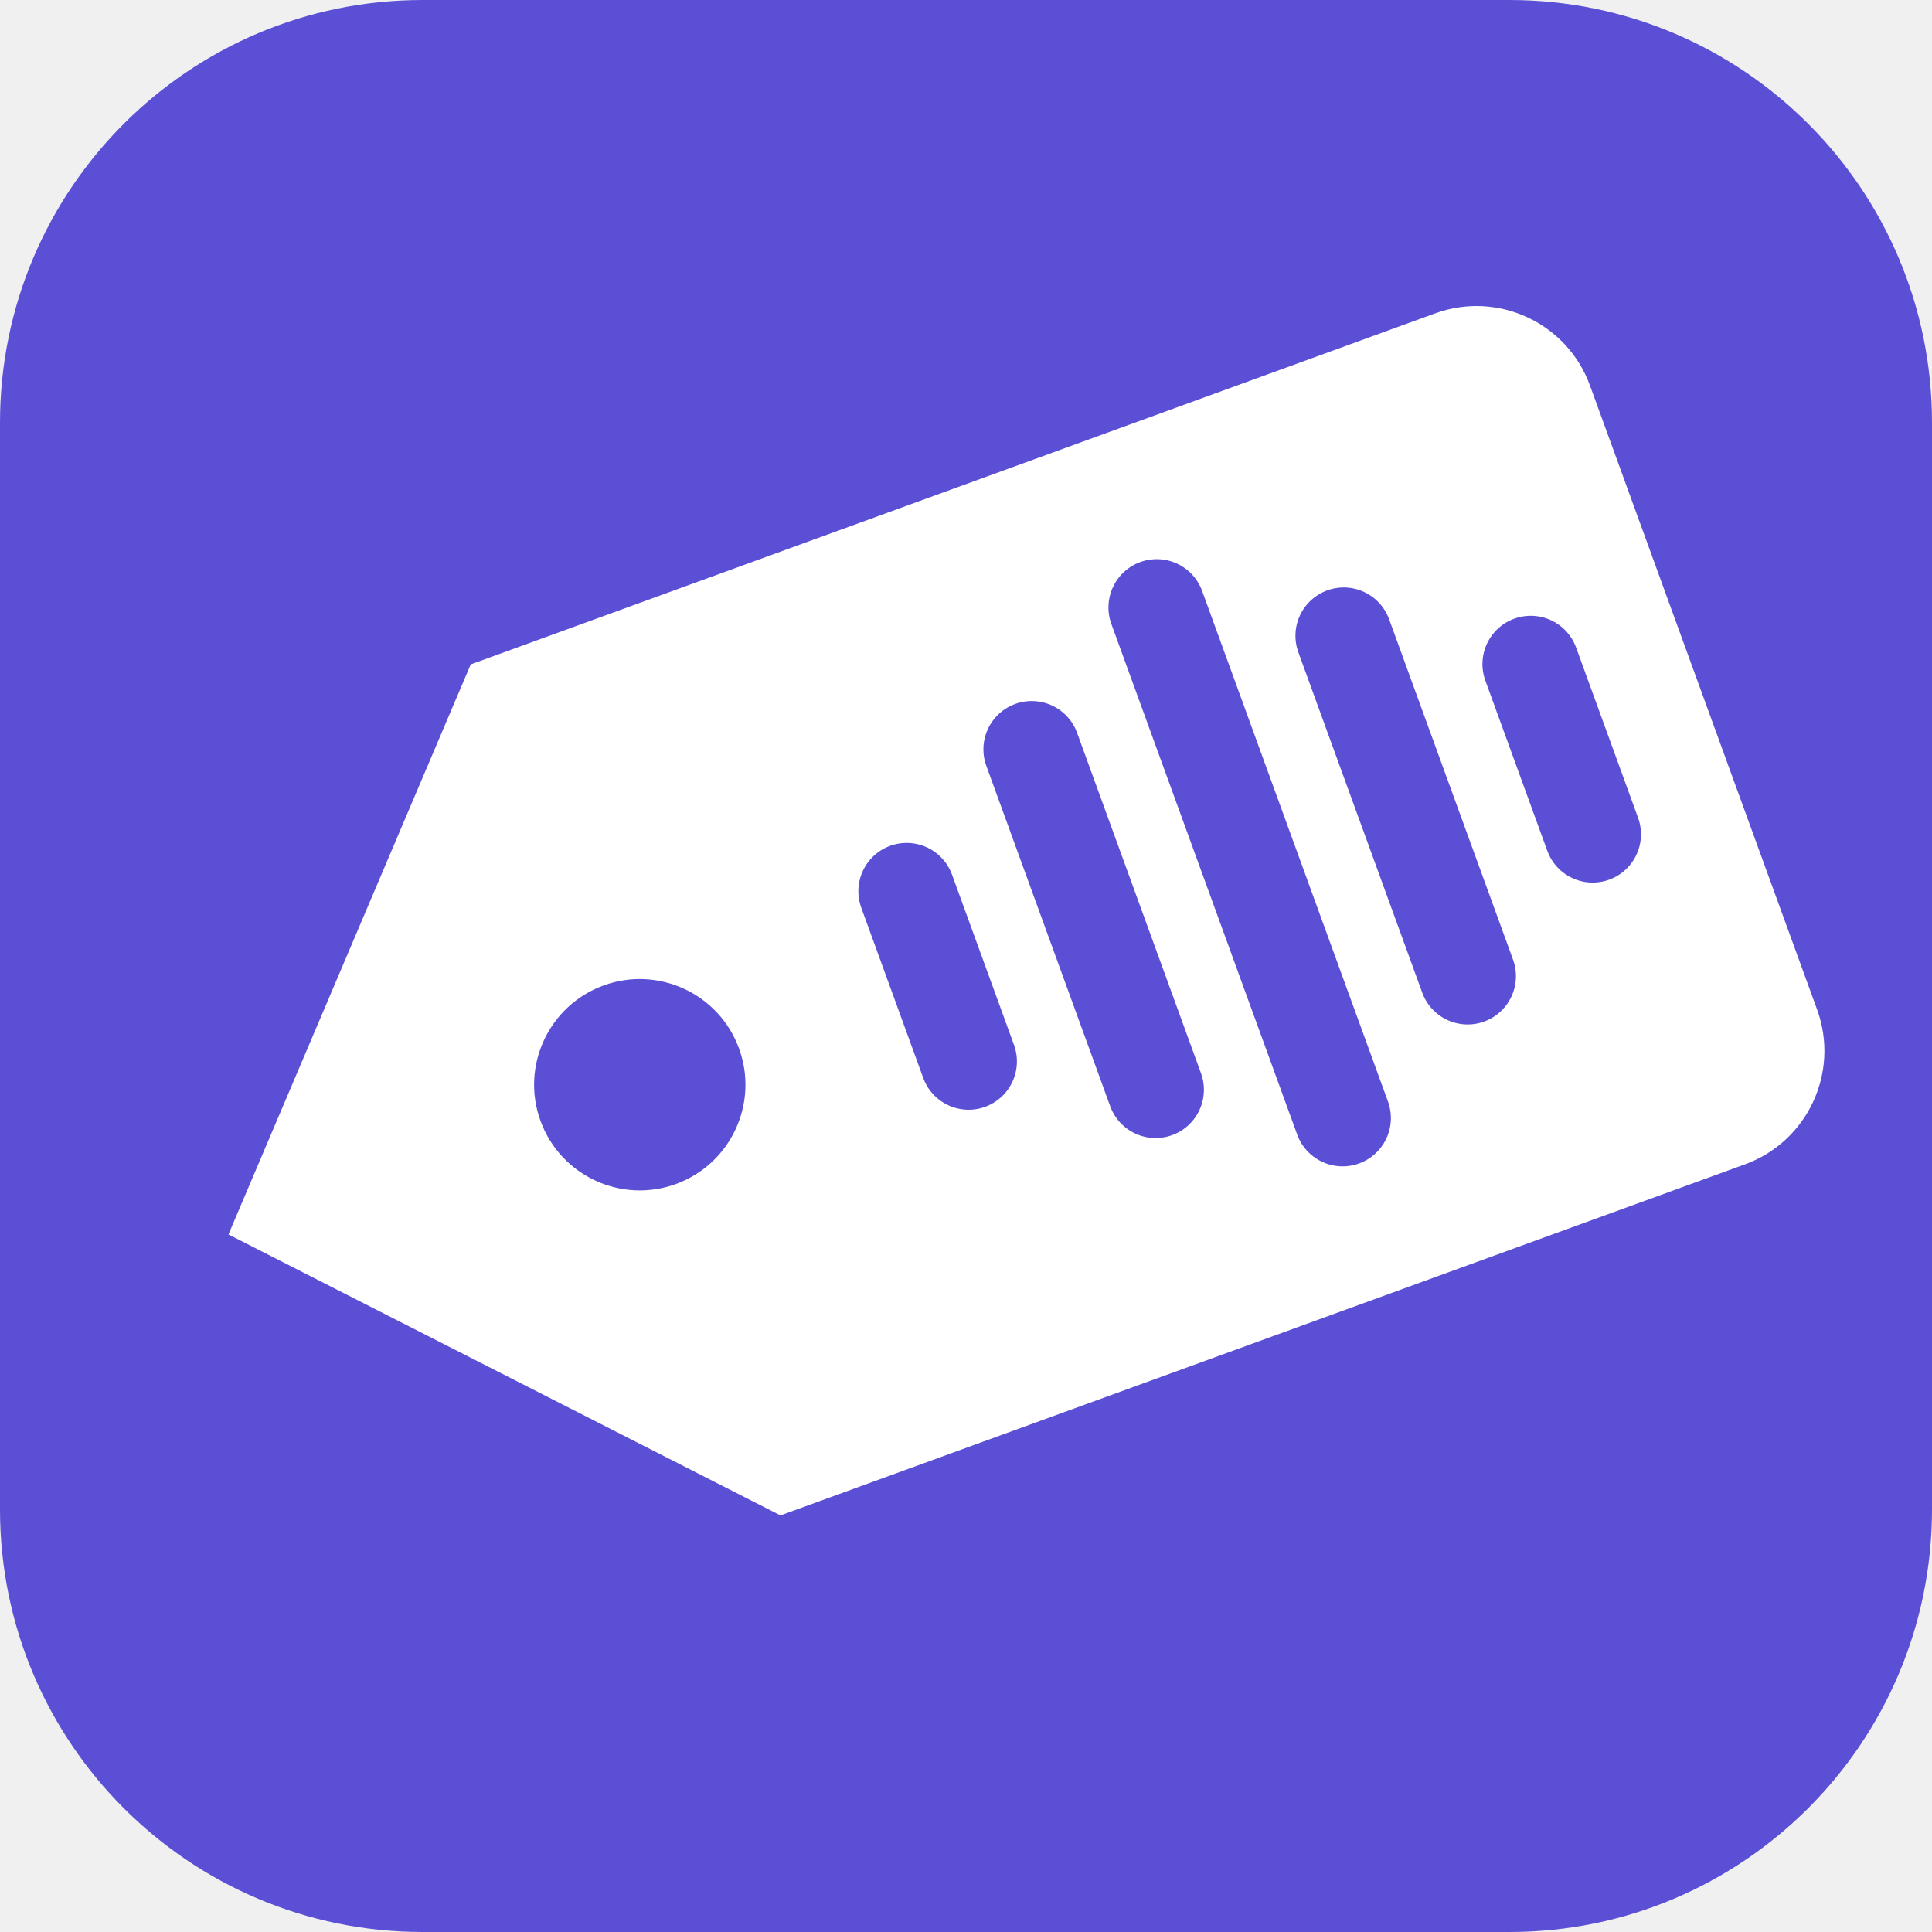
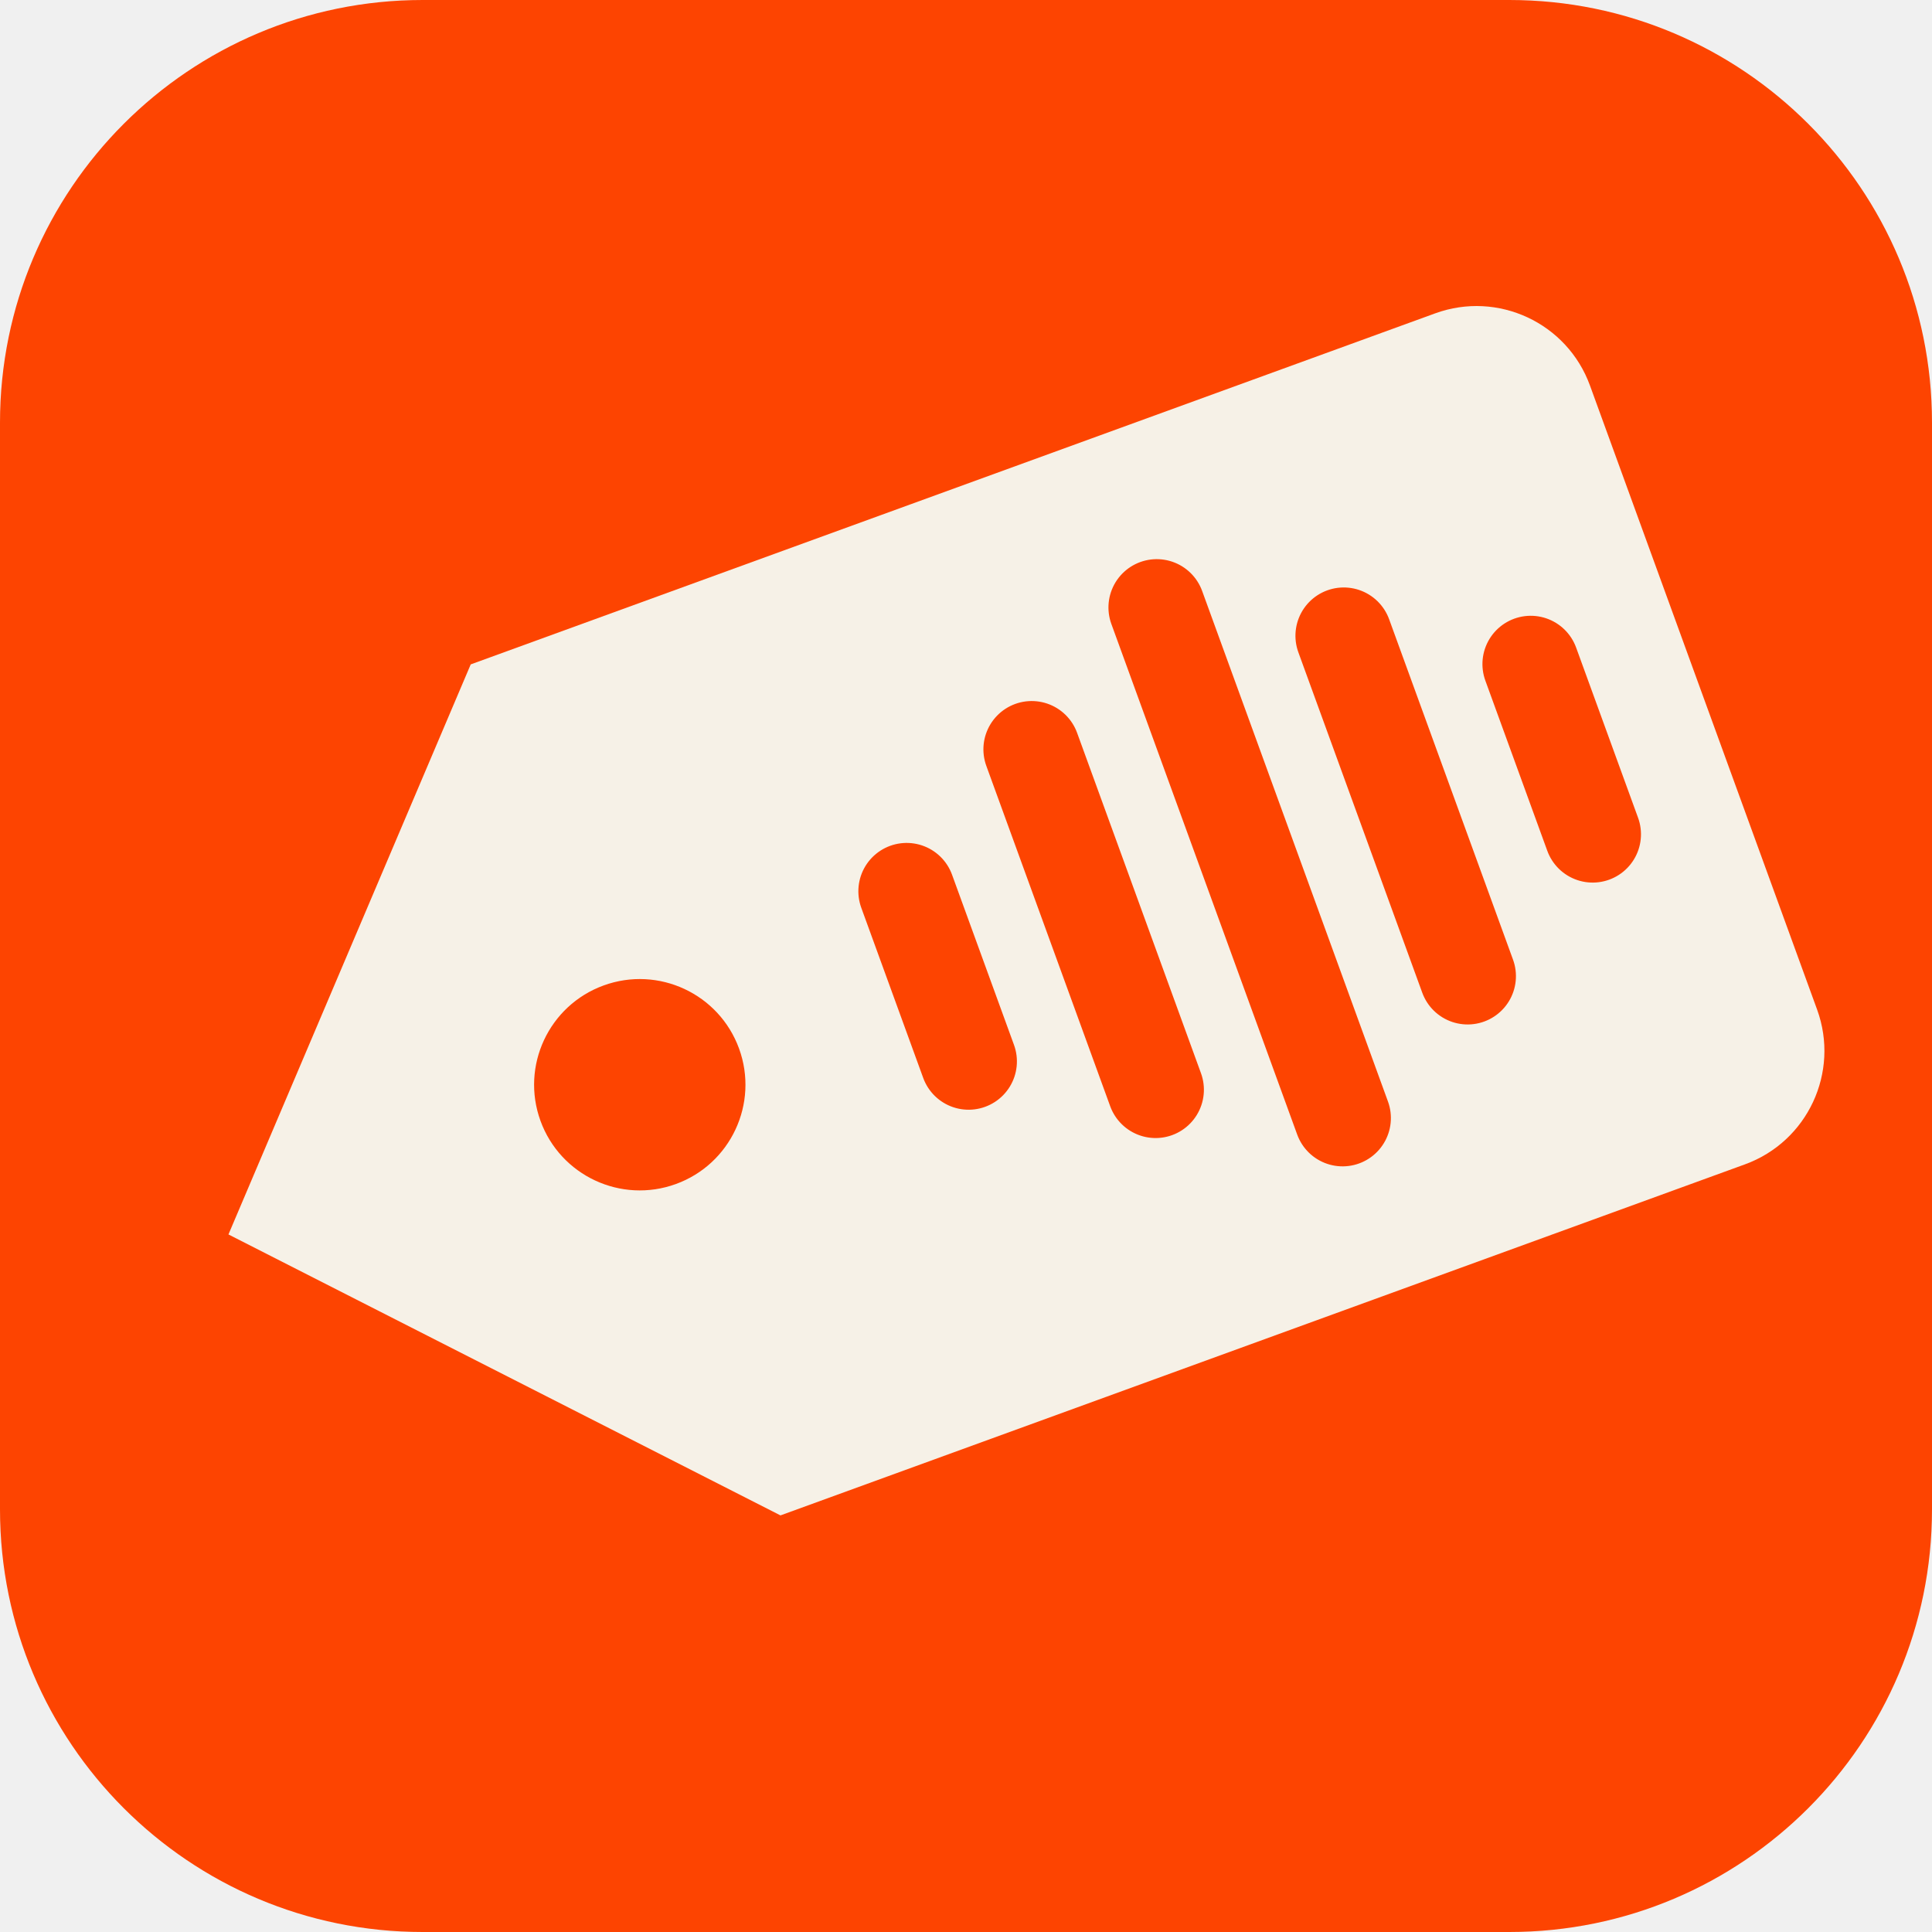
<svg xmlns="http://www.w3.org/2000/svg" viewBox="0 0 64 64">
-   <rect width="64" height="64" rx="14" fill="#5b4fd6" />
+   <rect width="64" height="64" rx="14" fill="#fd4401" />
  <g transform="rotate(-20 32 32)">
-     <path fill="#fff" fill-rule="evenodd" d="M6 32 20 17h34a4 4 0 0 1 4 4v22a4 4 0 0 1-4 4H20Zm14.5-3.5a3.5 3.5 0 1 0 0 7 3.5 3.5 0 0 0 0-7Z" />
-     <path stroke="#5b4fd6" stroke-width="3.2" stroke-linecap="round" d="M31 29v6M36.500 26v12M42 23v18M47.500 26v12M53 29v6" />
+     <path fill="#f6f1e7" fill-rule="evenodd" d="M6 32 20 17h34a4 4 0 0 1 4 4v22a4 4 0 0 1-4 4H20Zm14.5-3.5a3.5 3.5 0 1 0 0 7 3.5 3.5 0 0 0 0-7Z" />
+     <path stroke="#fd4401" stroke-width="3.2" stroke-linecap="round" d="M31 29v6M36.500 26v12M42 23v18M47.500 26v12M53 29v6" />
  </g>
</svg>
